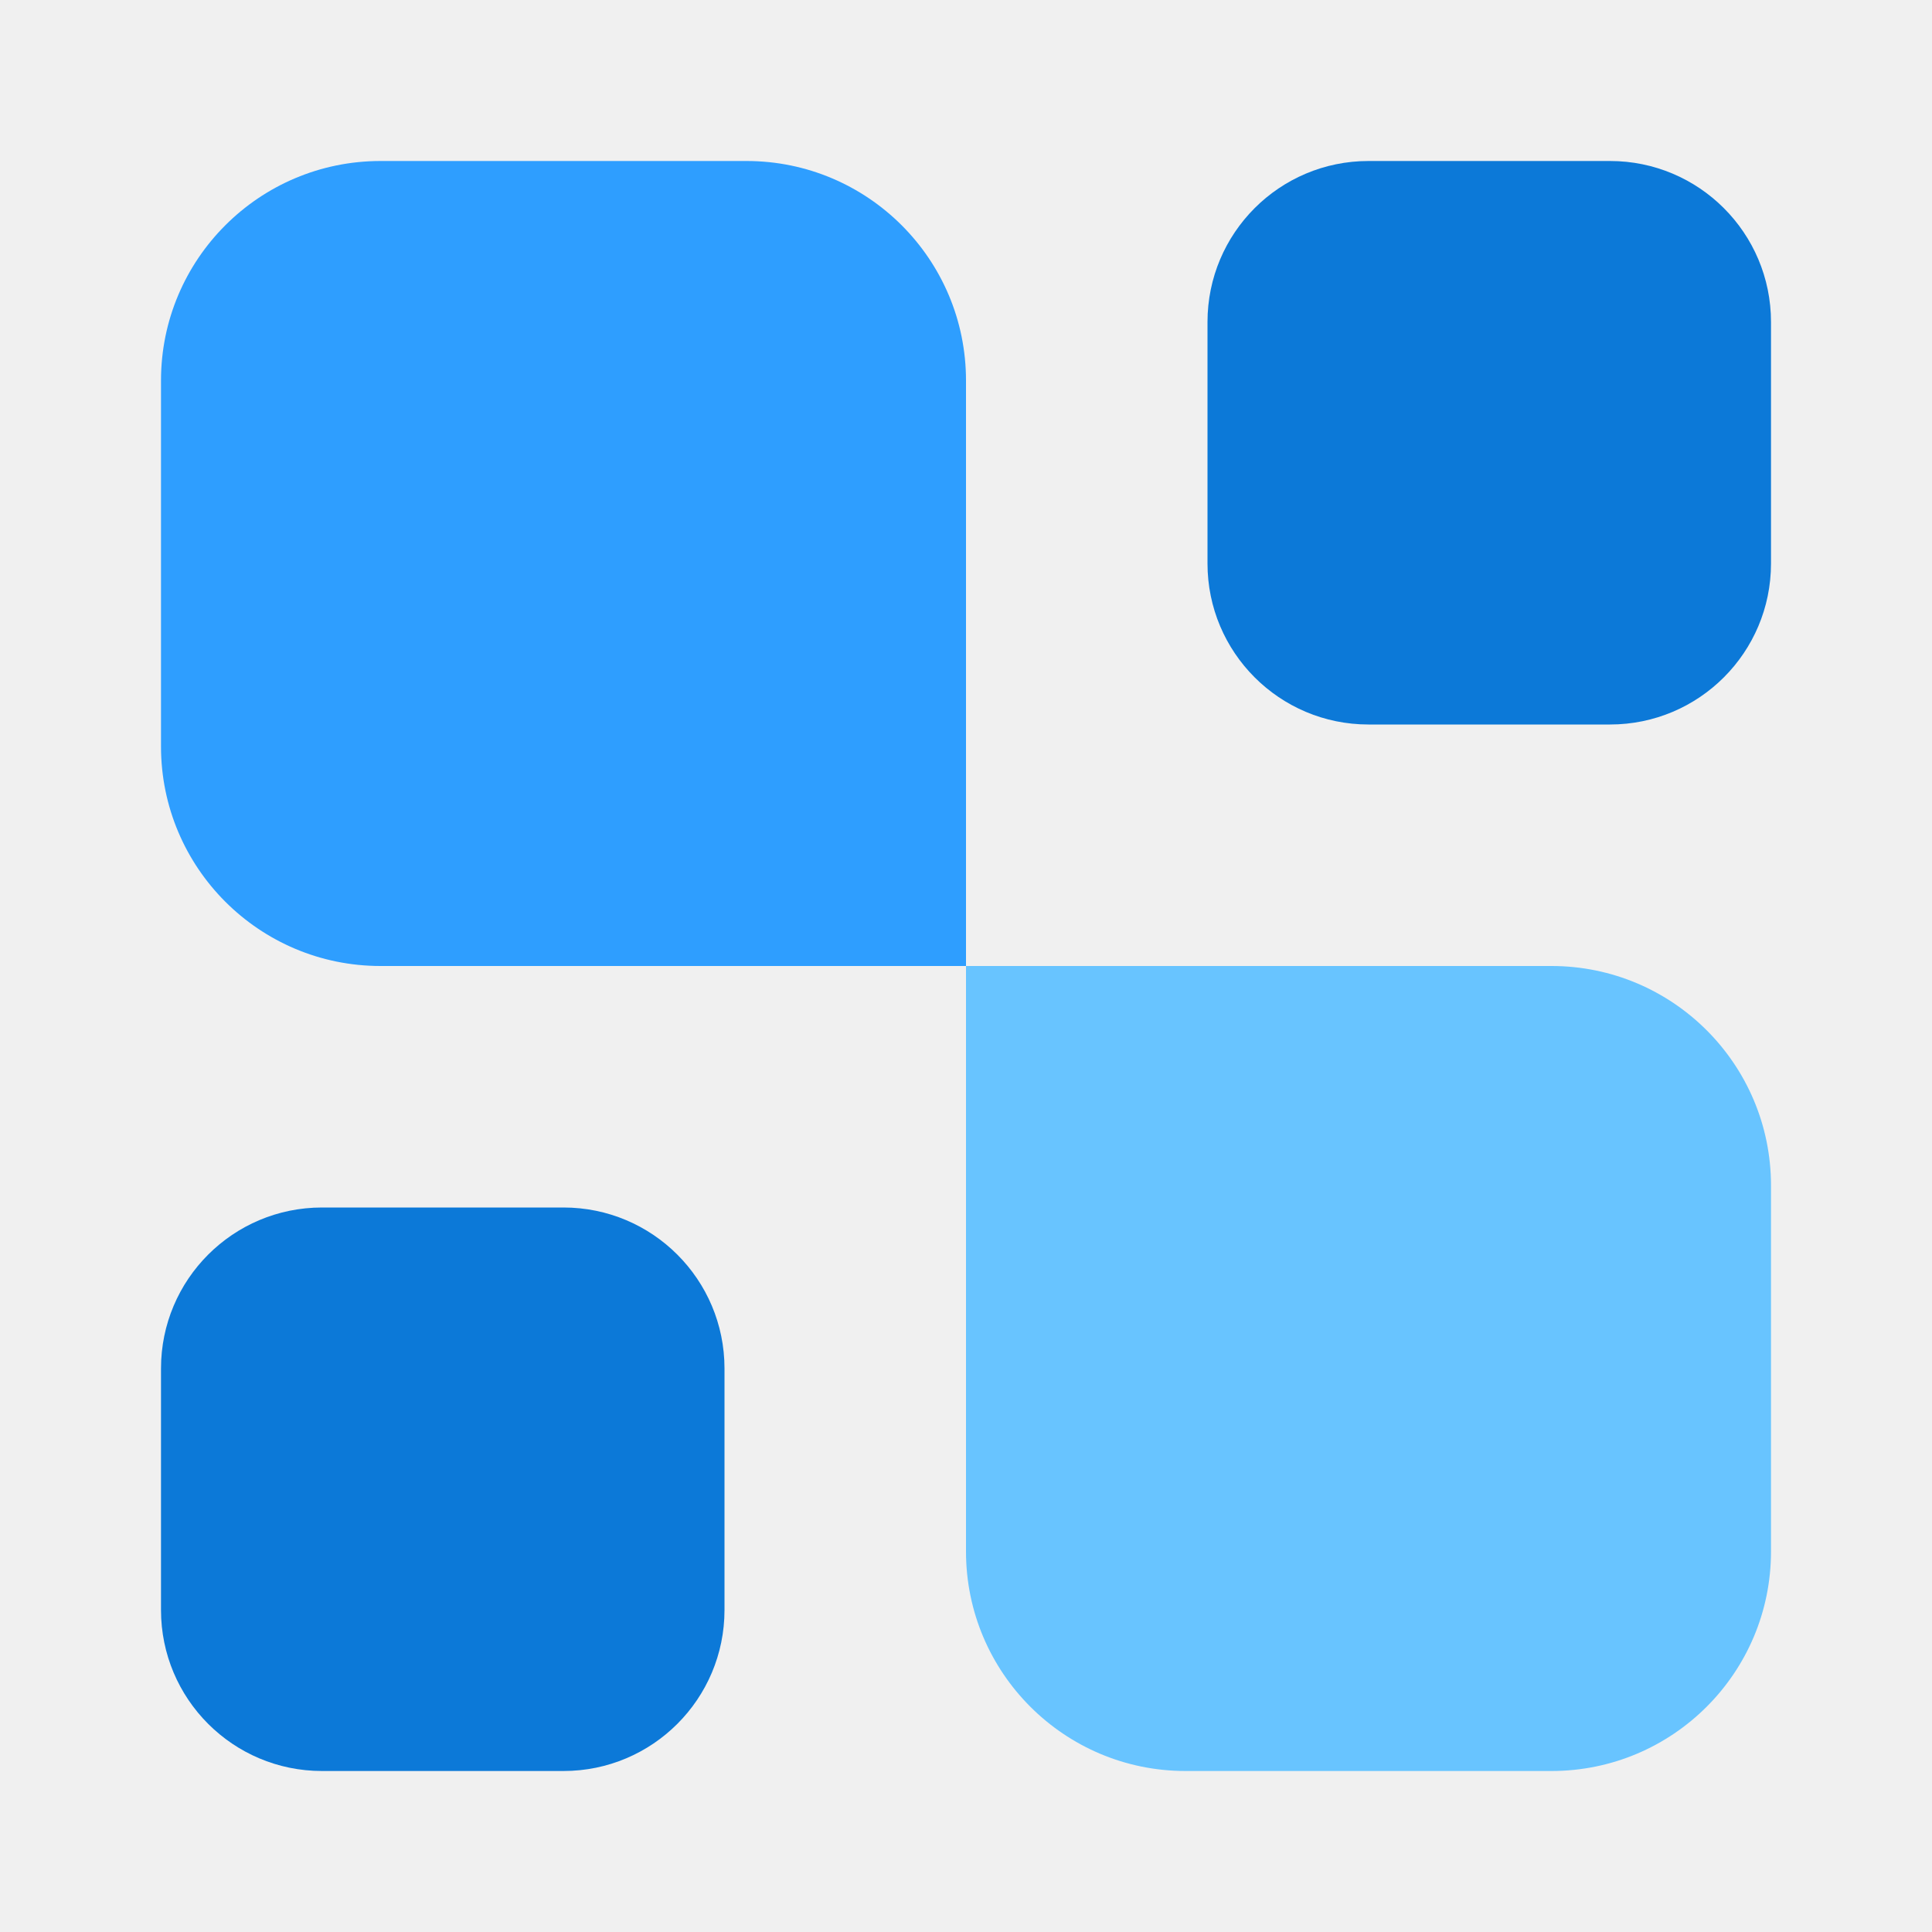
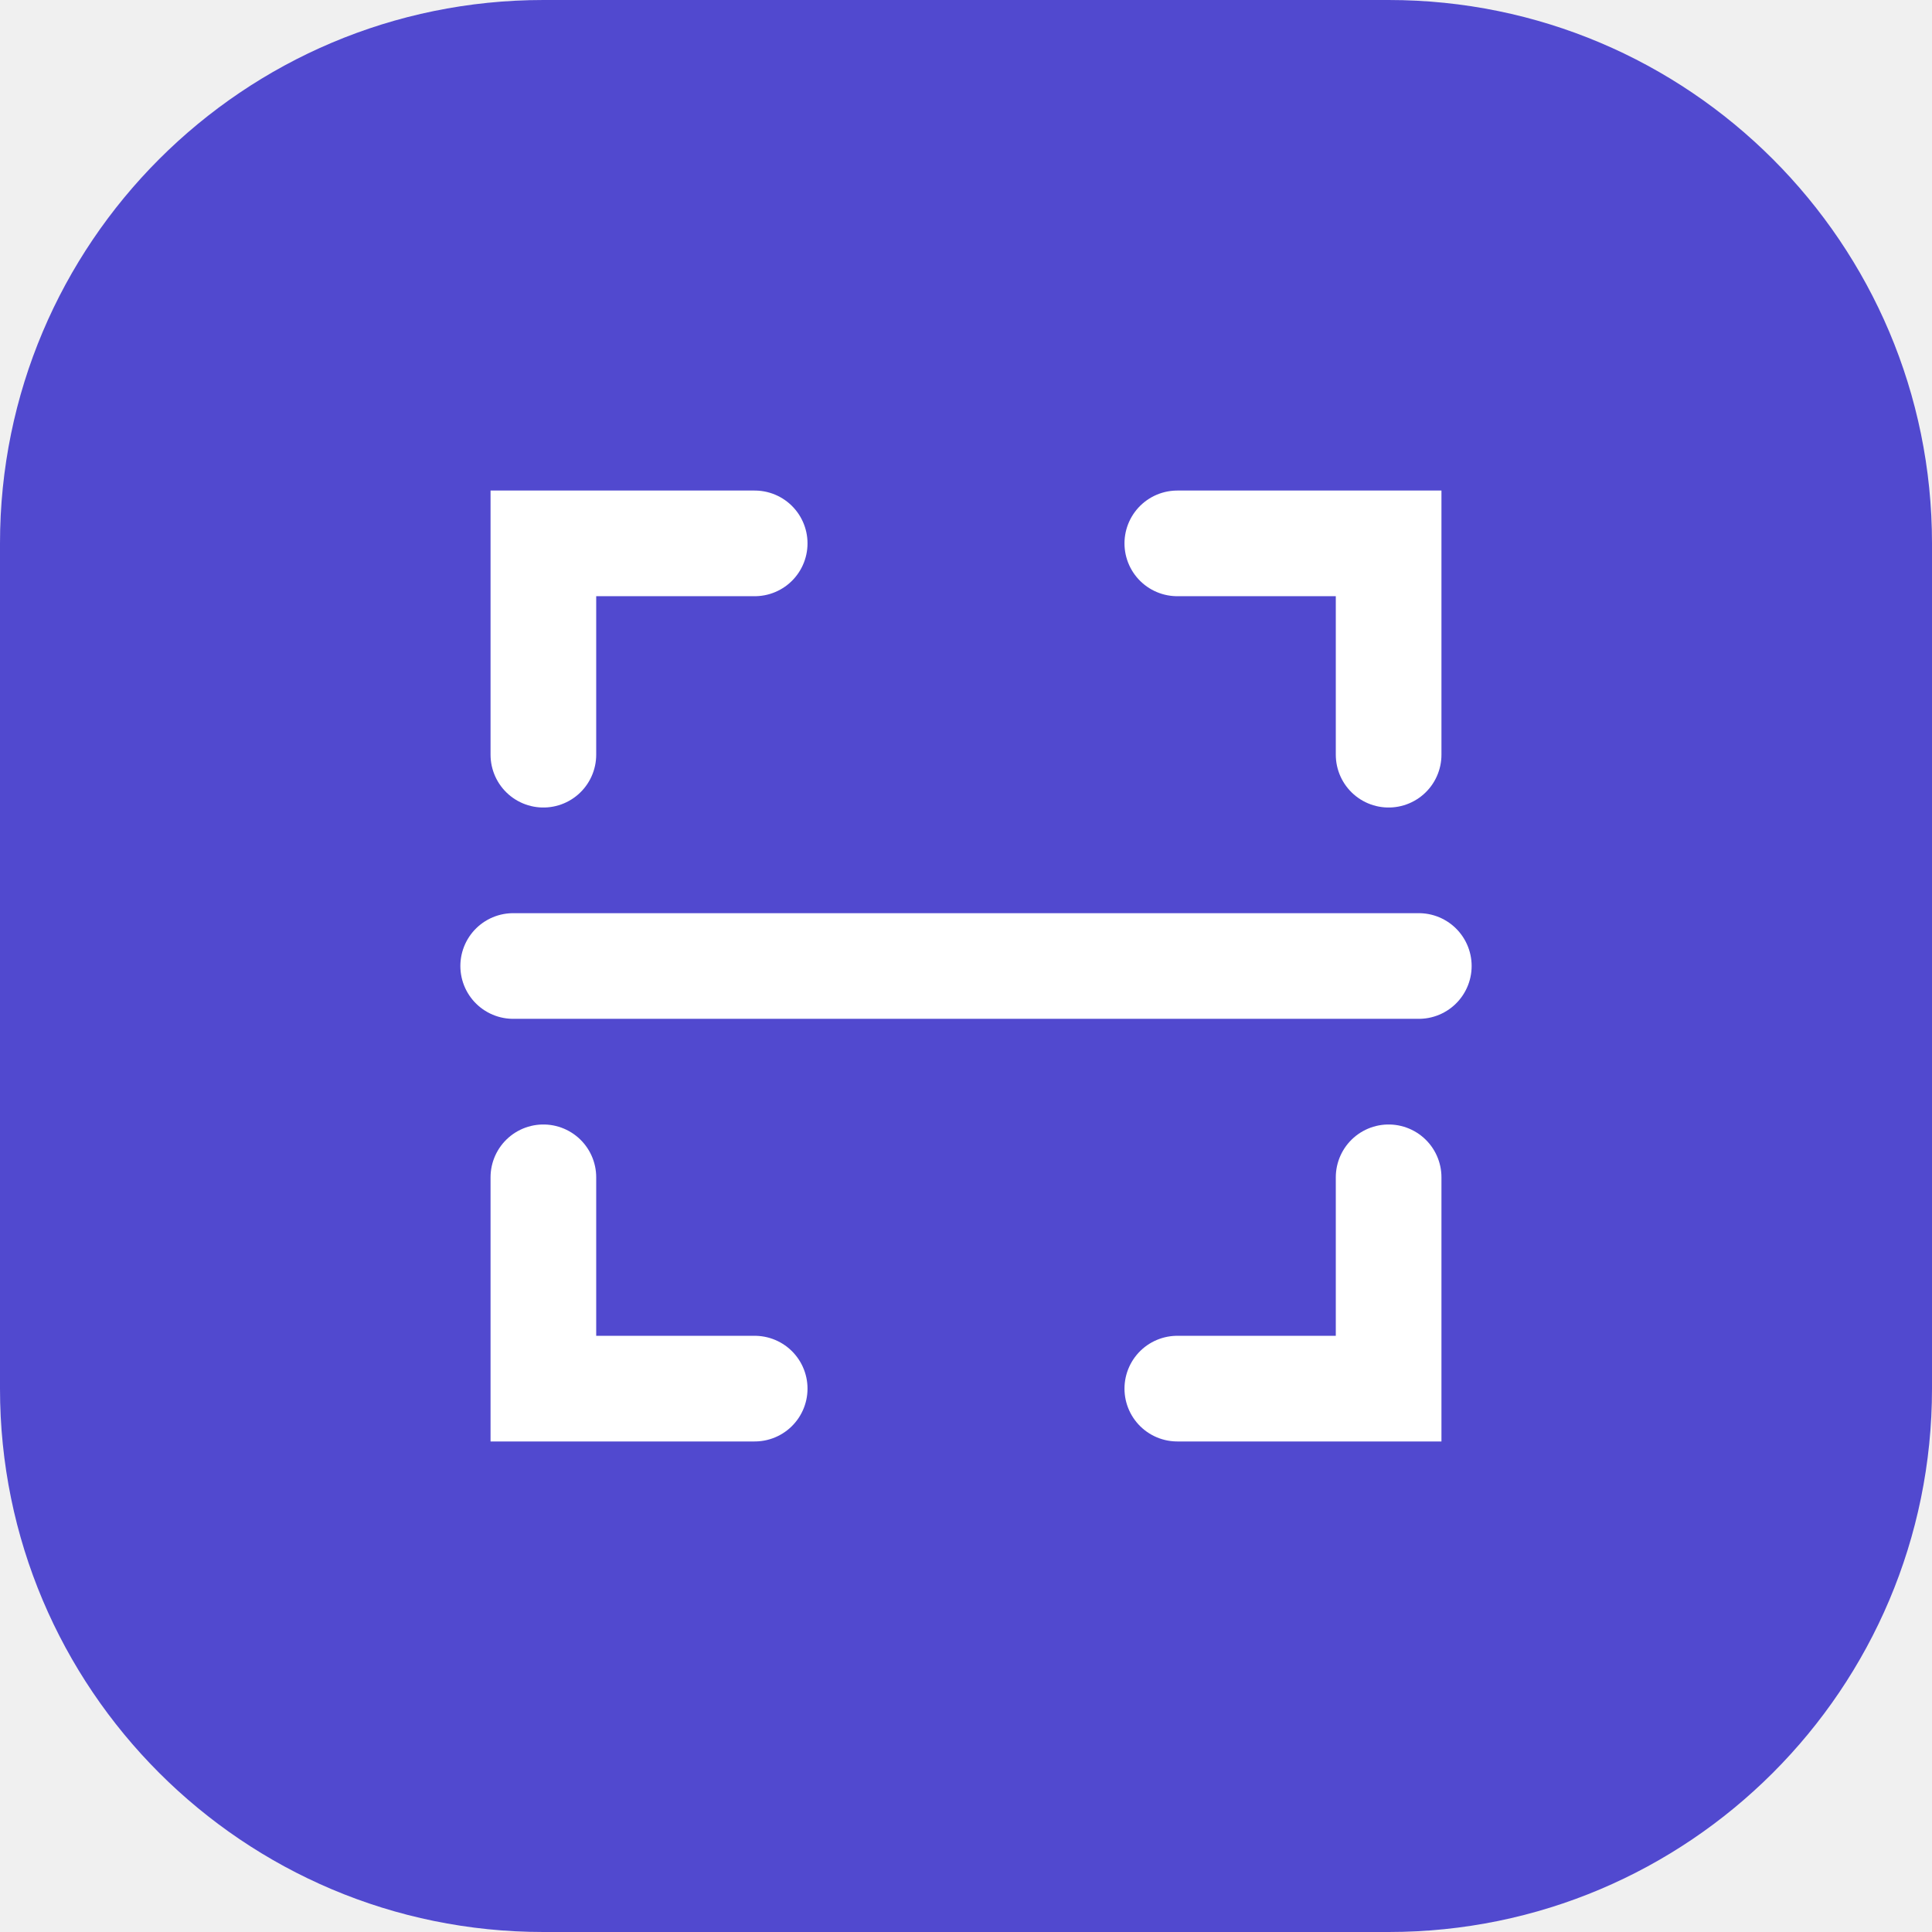
- <svg xmlns="http://www.w3.org/2000/svg" width="24" height="24" viewBox="0 0 24 24" fill="none">
-   <path d="M22 19.273C22 20.779 20.779 22 19.273 22H14.727C13.221 22 12 20.779 12 19.273V12H19.273C20.779 12 22 13.221 22 14.727V19.273Z" fill="#68C4FF" />
-   <path d="M20 2C21.105 2 22 2.895 22 4V7C22 8.105 21.105 9 20 9H17C15.895 9 15 8.105 15 7V4C15 2.895 15.895 2 17 2H20Z" fill="#0C79D8" />
-   <path d="M7 15C8.105 15 9 15.895 9 17V20C9 21.105 8.105 22 7 22H4C2.895 22 2 21.105 2 20V17C2 15.895 2.895 15 4 15H7Z" fill="#0C79D8" />
-   <path d="M12 12H4.727C3.221 12 2 10.779 2 9.273V4.727C2 3.221 3.221 2 4.727 2H9.273C10.779 2 12 3.221 12 4.727V12Z" fill="#2E9EFF" />
+ <svg xmlns="http://www.w3.org/2000/svg" viewBox="0 0 64 64">
+   <rect width="64" height="64" rx="18" fill="#5149cf" />
+   <g fill="none" stroke="#fff" stroke-width="3.5" stroke-linecap="round">
+     <path d="M18 25v-7h7m14 0h7v7M18 39v7h7m14 0h7v-7M17 32h30" />
+   </g>
</svg>
